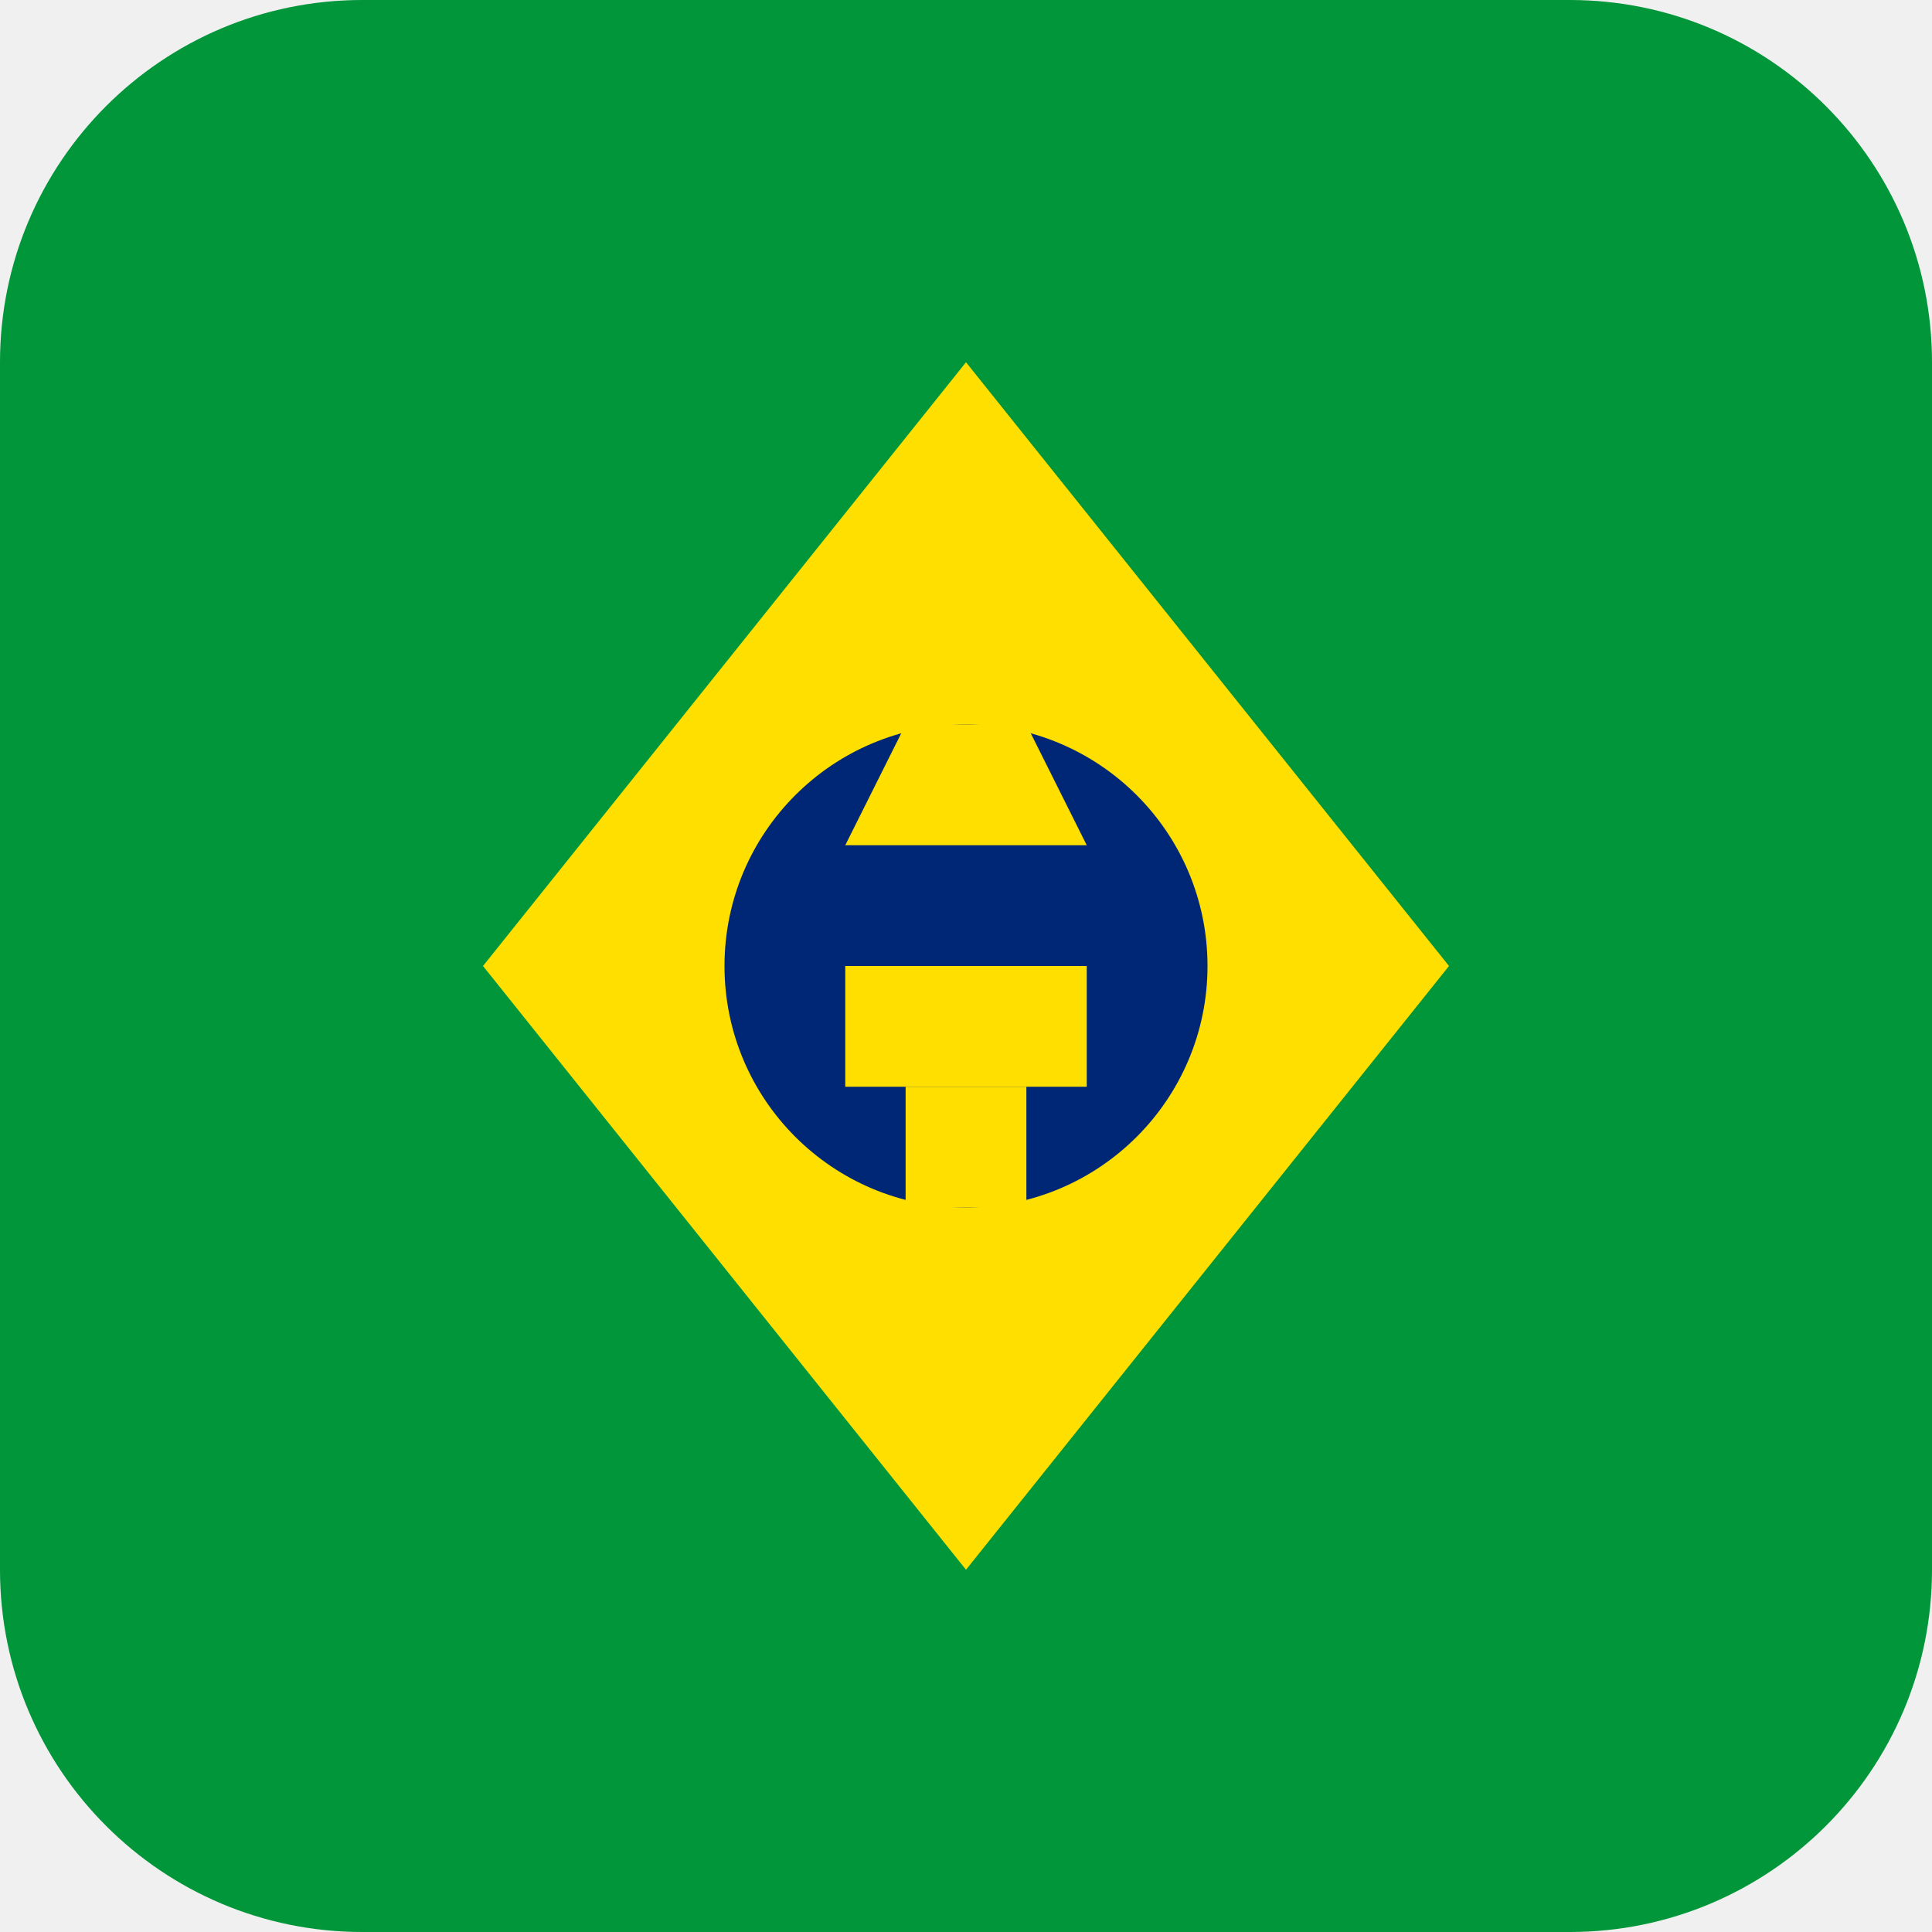
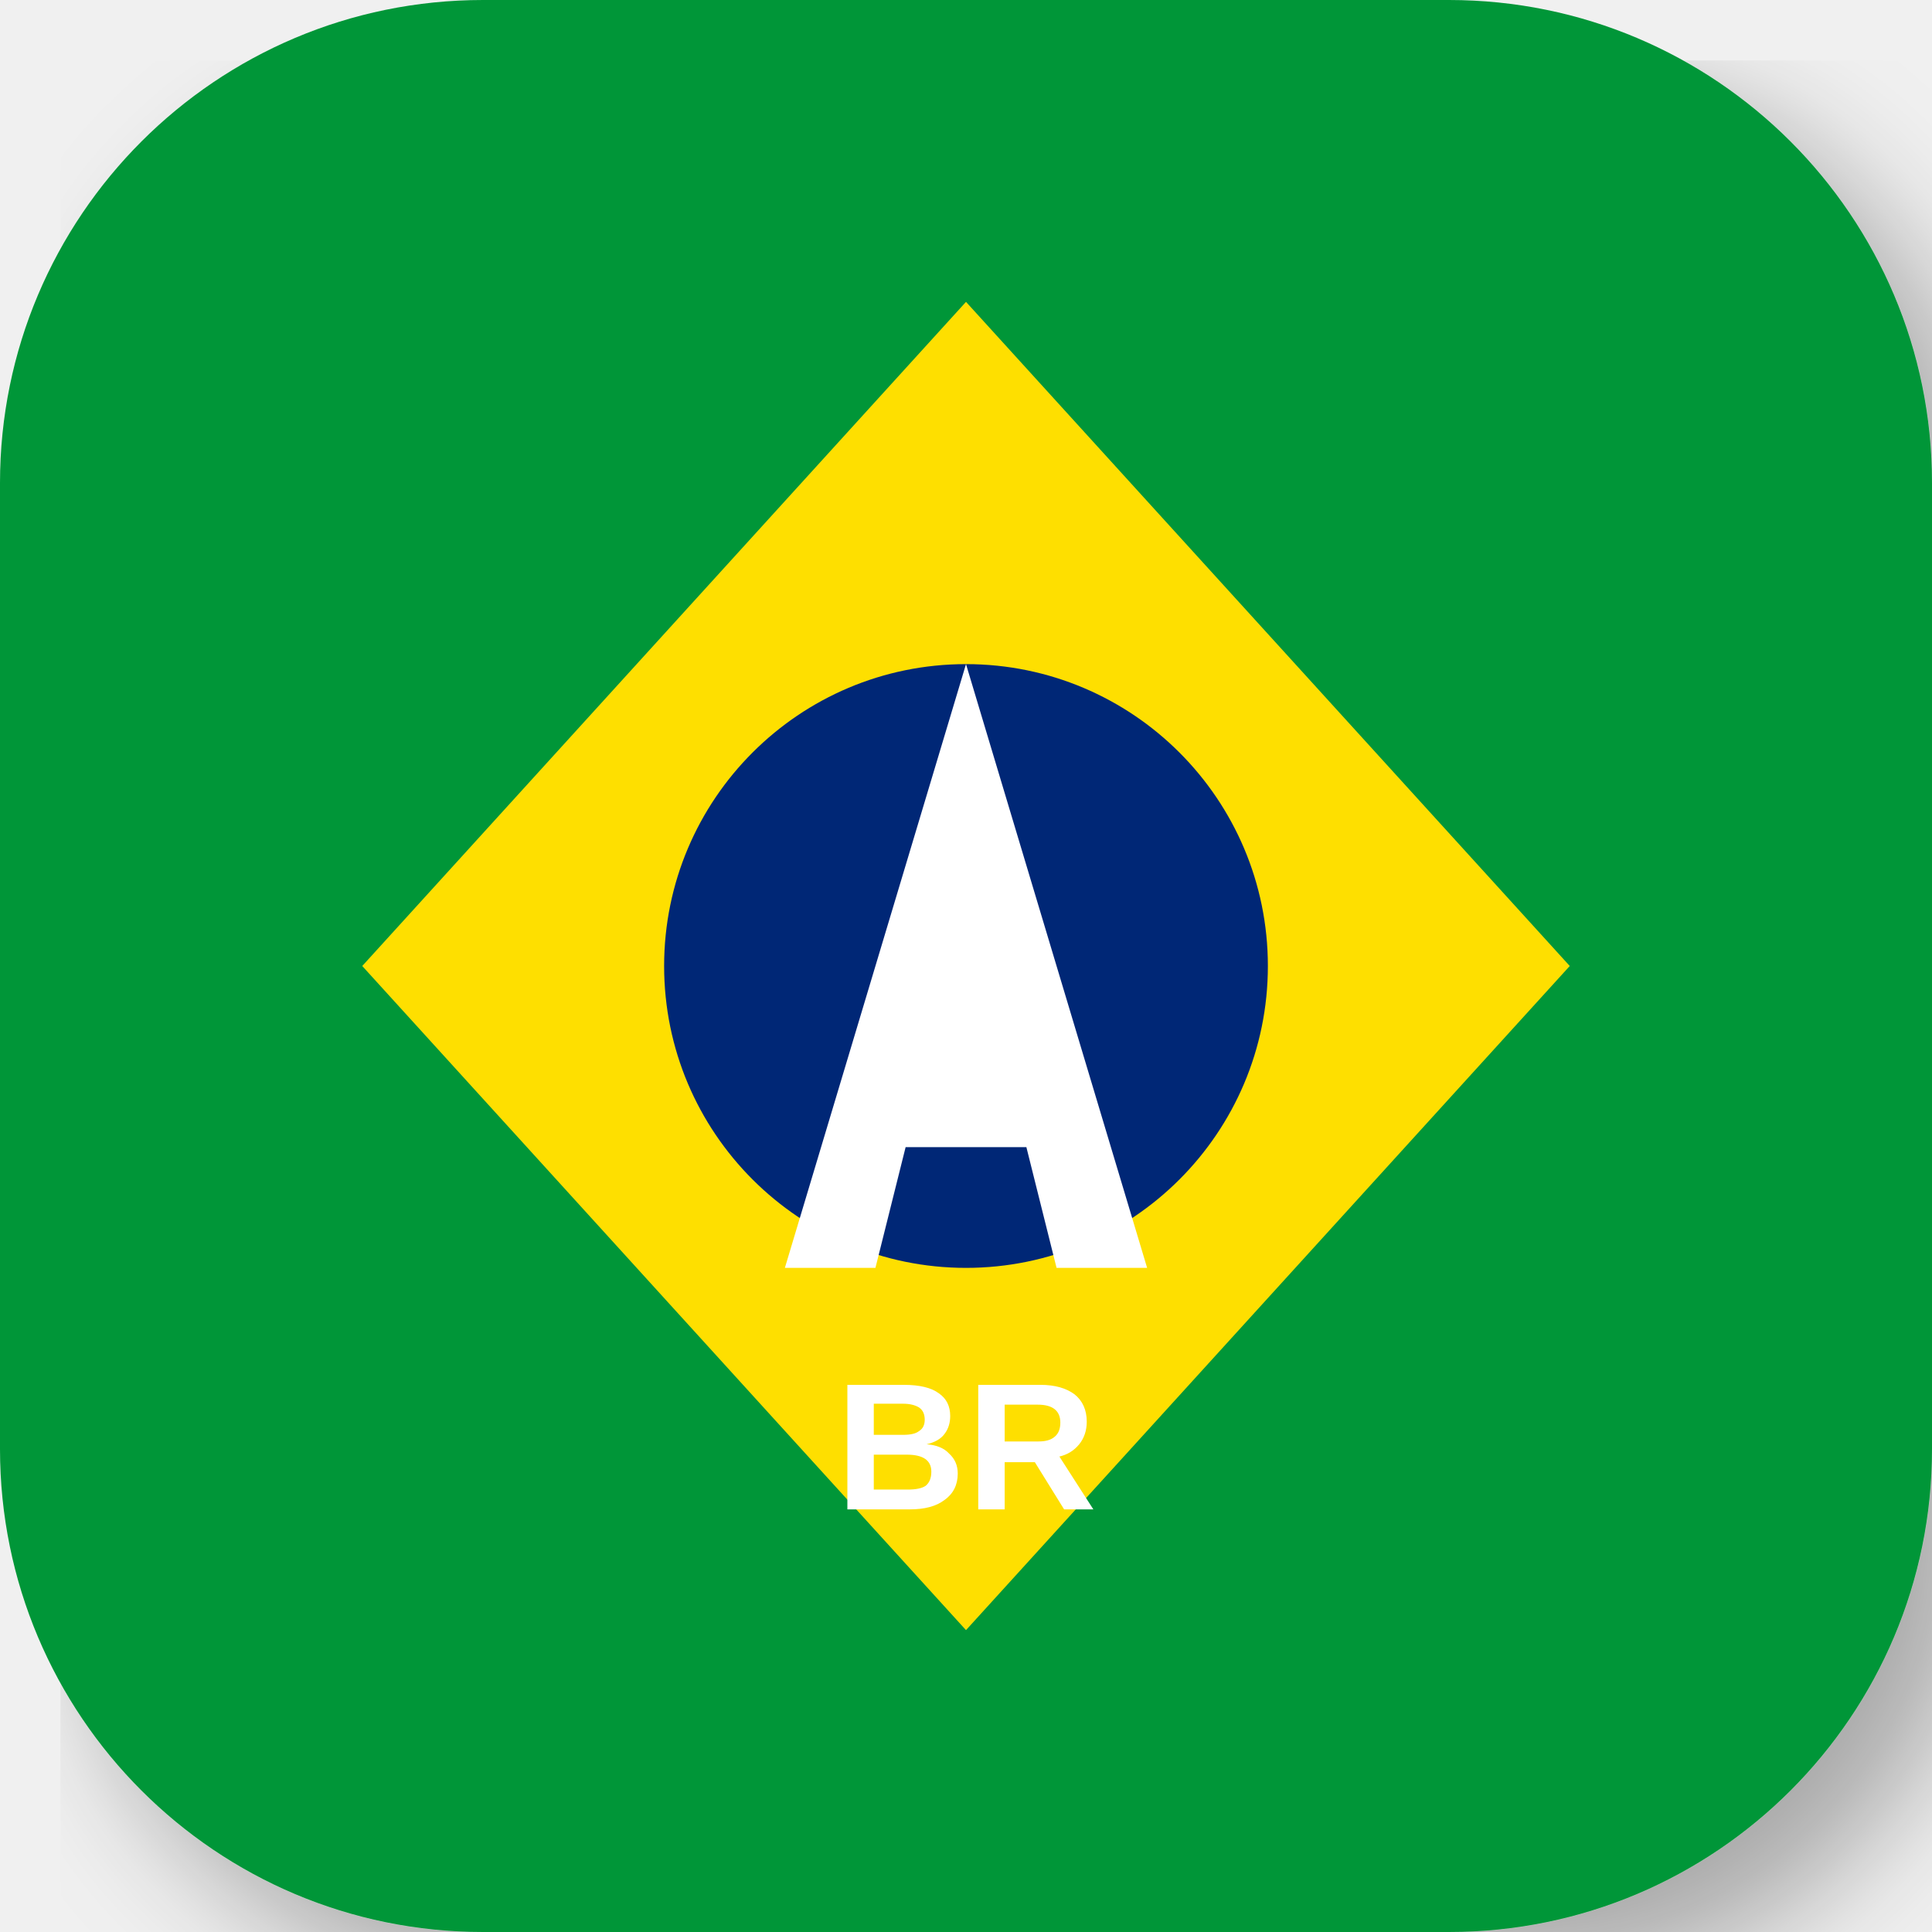
<svg xmlns="http://www.w3.org/2000/svg" width="32" height="32" viewBox="0 0 32 32" fill="none">
-   <rect width="32" height="32" rx="6" fill="#009639" />
-   <path d="M16 6L24 16L16 26L8 16L16 6Z" fill="#FEDF00" />
-   <circle cx="16" cy="16" r="4" fill="#002776" />
-   <path d="M14 14H18L17 12L15 12L14 14Z" fill="#FEDF00" />
-   <path d="M15 18V20H17V18H15Z" fill="#FEDF00" />
-   <path d="M14 16H18V18H14V16Z" fill="#FEDF00" />
+   <defs>
+     <filter id="shadow" x="-20%" y="-20%" width="140%" height="140%">
+       <feDropShadow dx="1" dy="1" stdDeviation="1" flood-color="#000000" flood-opacity="0.3" />
+     </filter>
+   </defs>
+   <rect width="32" height="32" rx="8" fill="#009639" filter="url(#shadow)" />
+   <path d="M16 5L26 16L16 27L6 16L16 5Z" fill="#FEDF00" />
+   <circle cx="16" cy="16" r="5" fill="#002776" />
+   <g fill="white">
+     <path d="M16 11 L19 21 L17.5 21 L17 19 L15 19 L14.5 21 L13 21 Z" />
+     <rect x="15.2" y="17" width="1.6" height="1" />
+   </g>
+   <text x="16" y="25" text-anchor="middle" font-family="Arial, sans-serif" font-size="3" font-weight="bold" fill="white">BR</text>
</svg>
